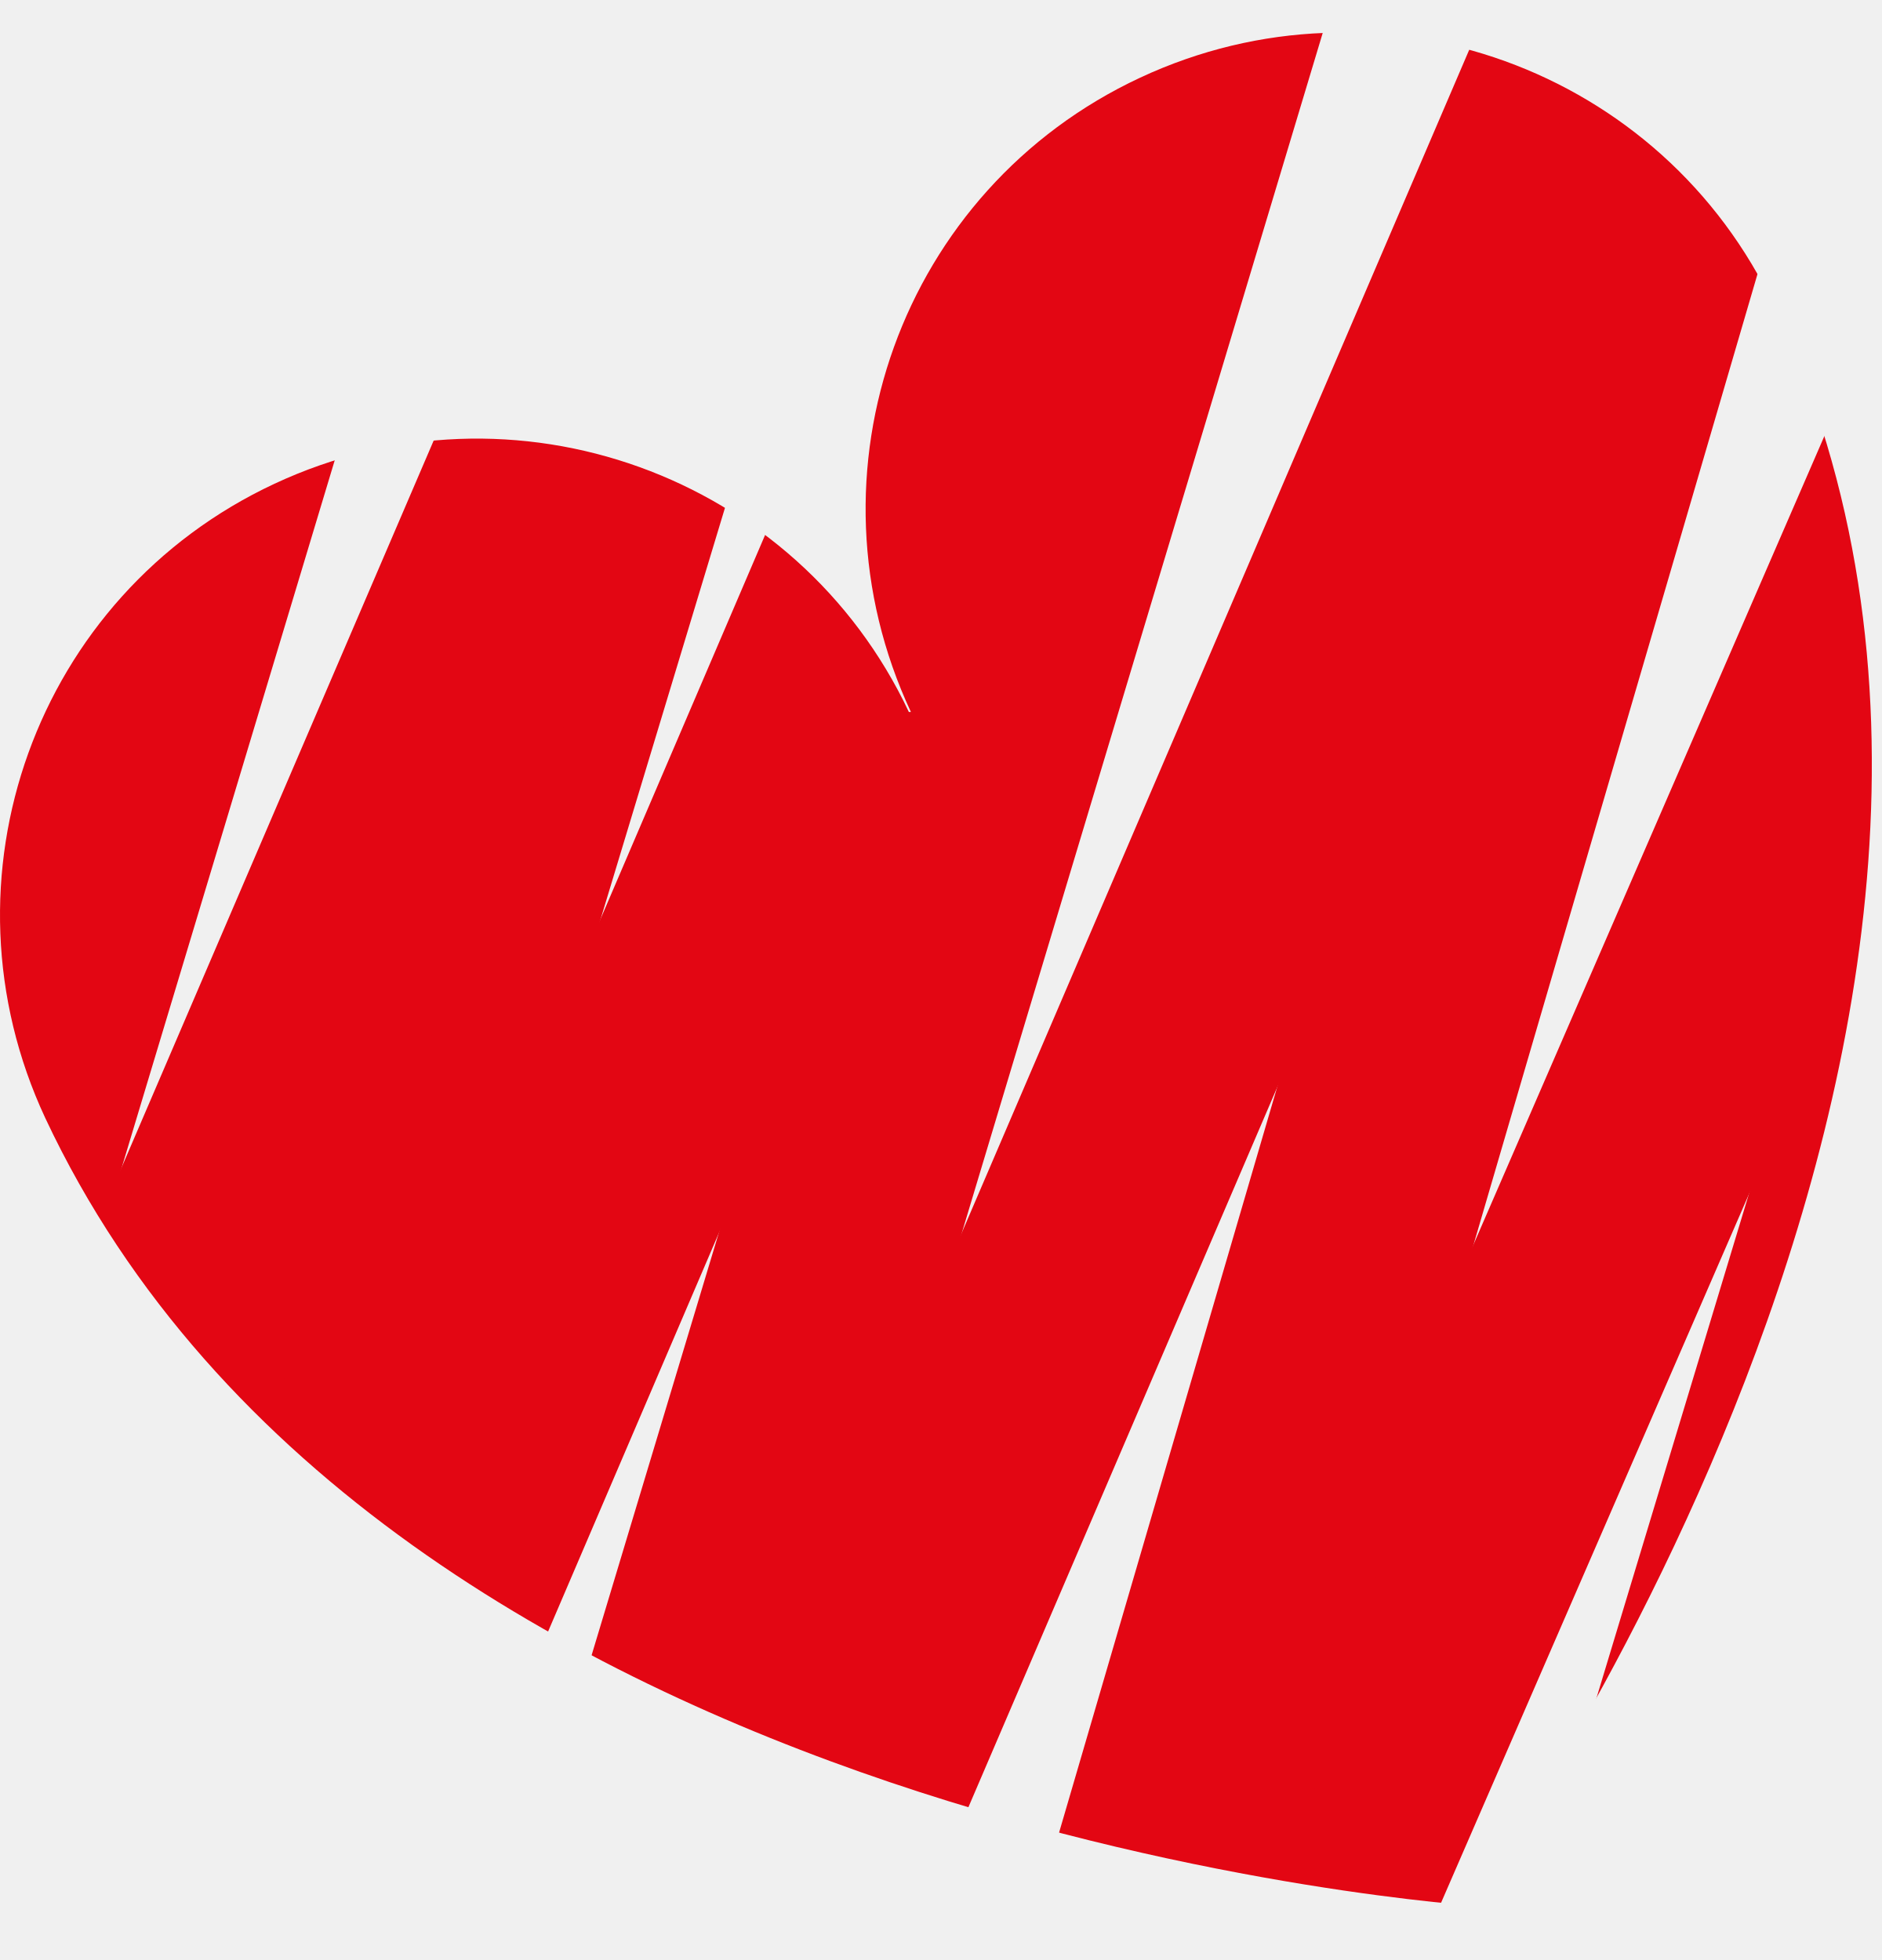
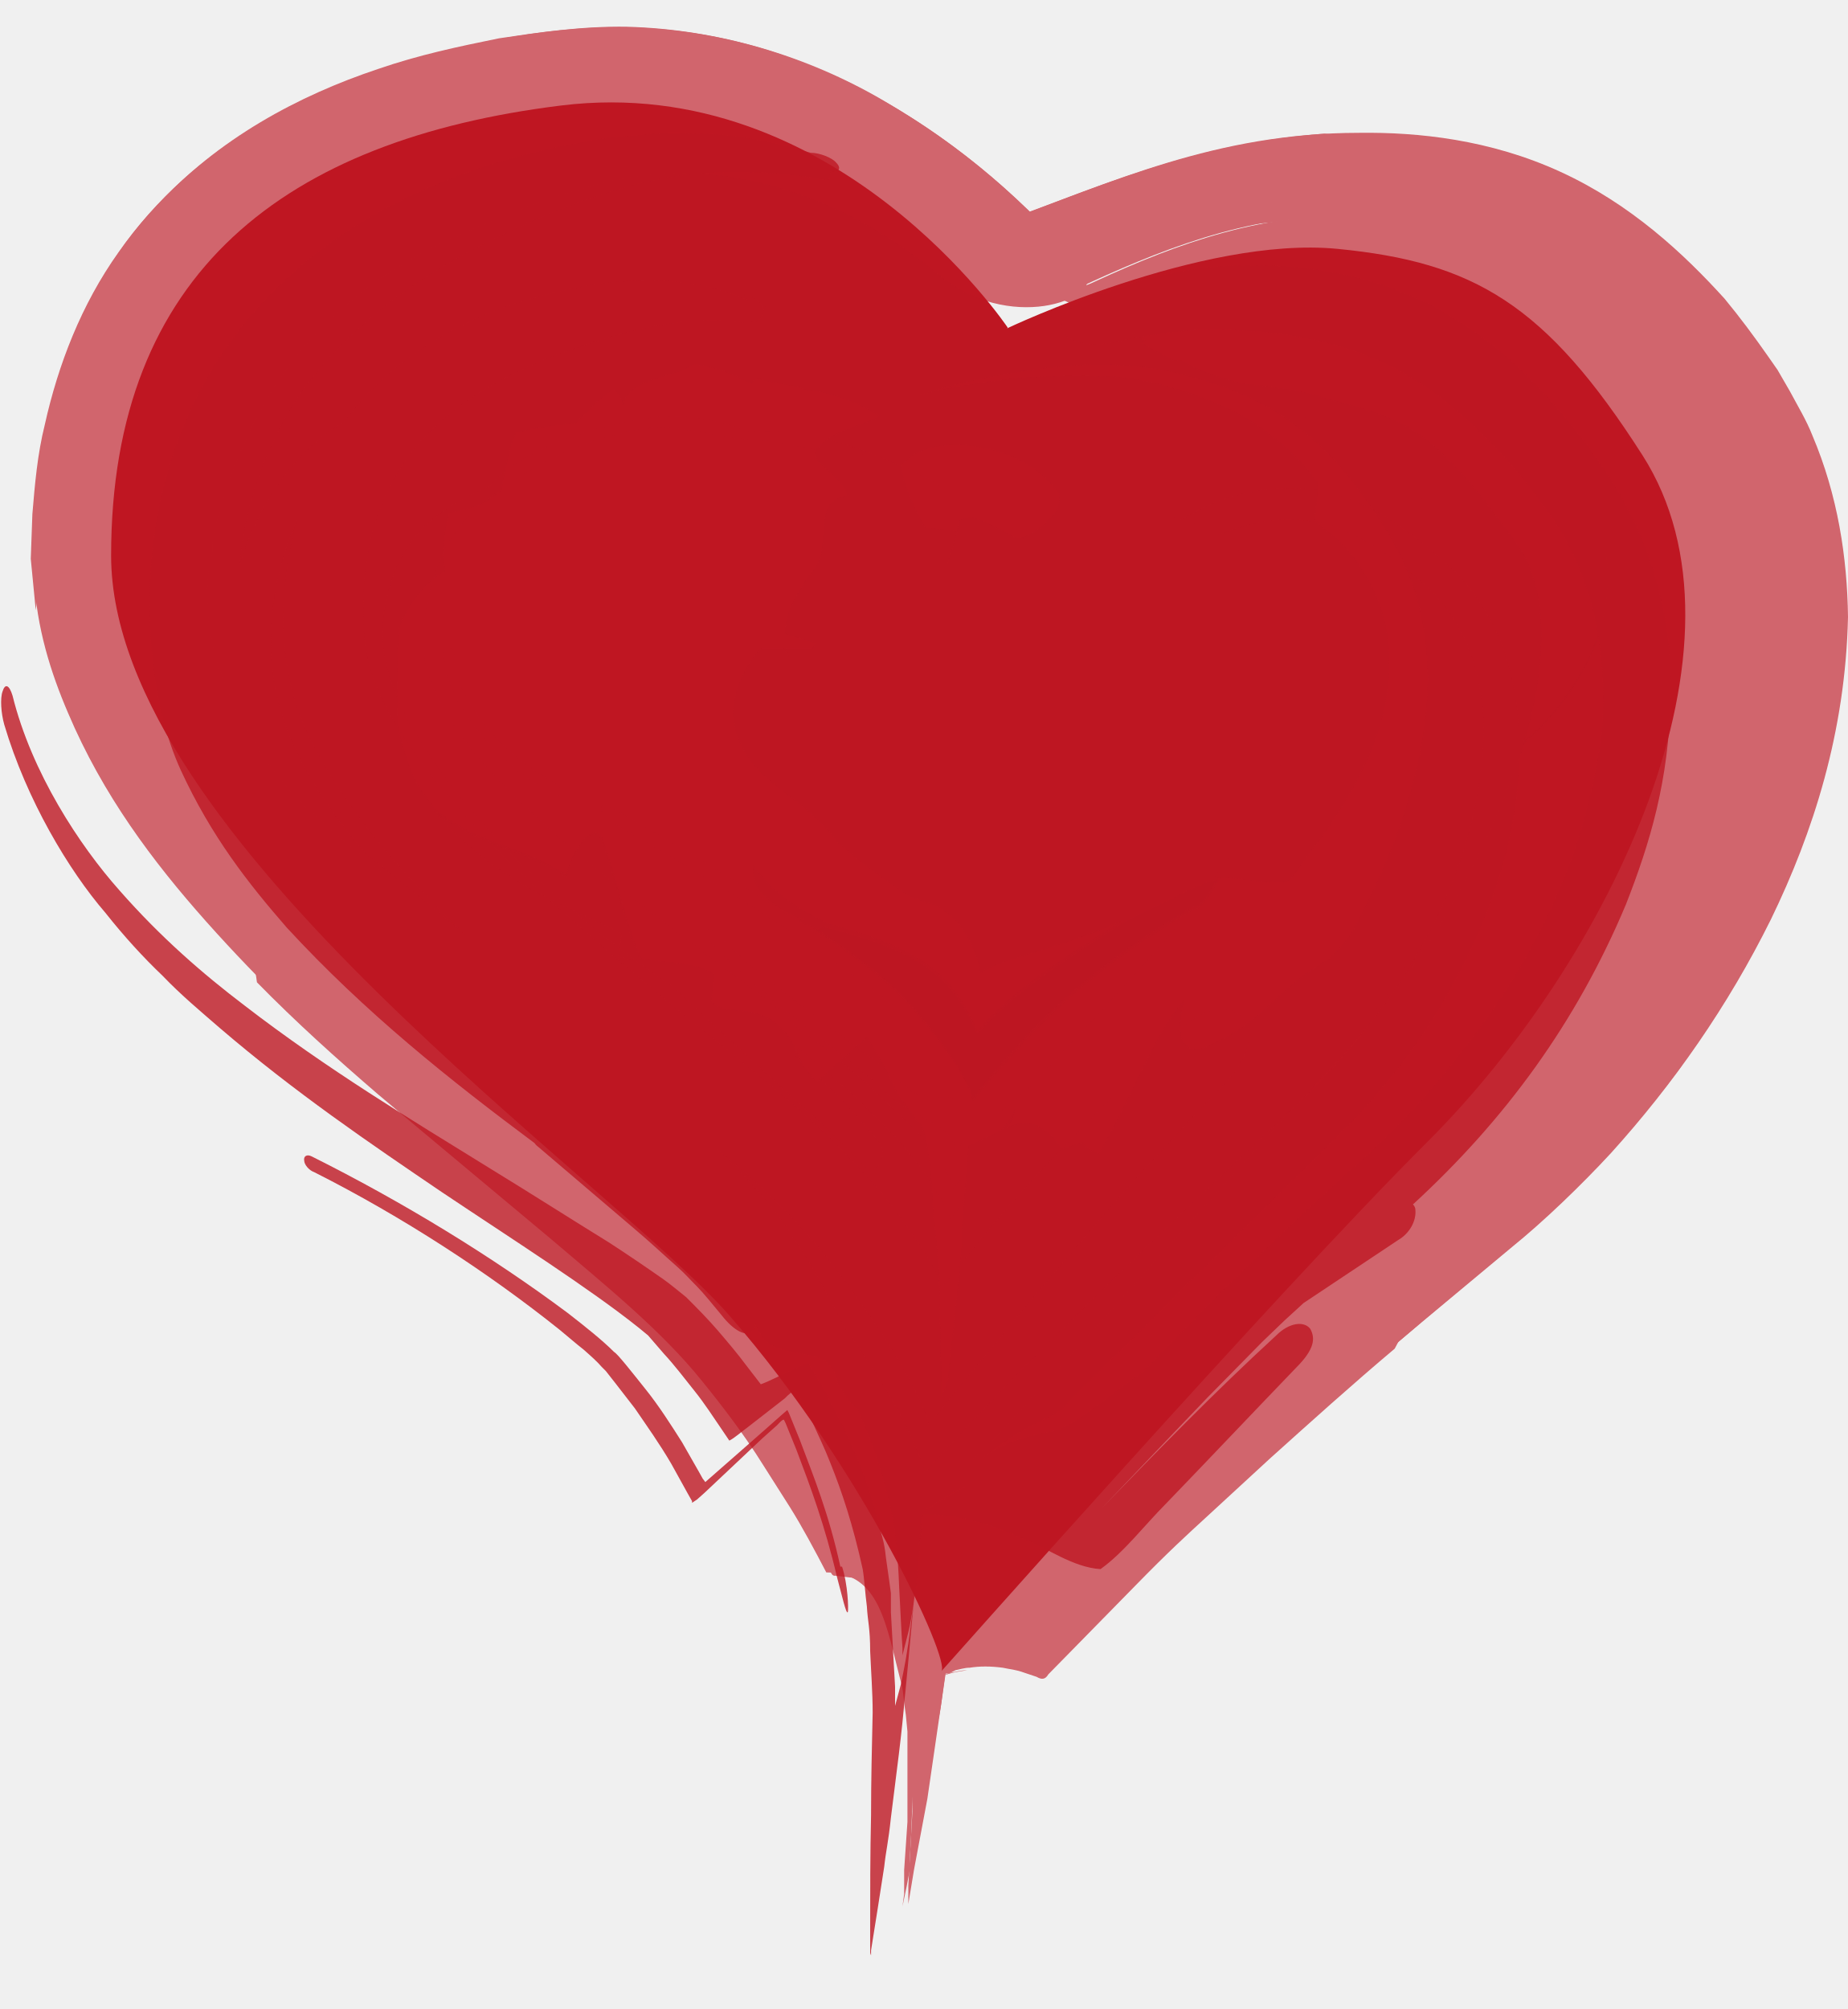
- <svg xmlns="http://www.w3.org/2000/svg" width="24" height="25" viewBox="0 0 24 25" fill="none">
-   <mask id="mask0_11_924" style="mask-type:luminance" maskUnits="userSpaceOnUse" x="0" y="0" width="24" height="25">
-     <path d="M18.647 24.416C18.647 24.416 26.938 13.101 22.629 3.915C21.205 0.878 17.588 -0.433 14.539 0.991C11.49 2.415 10.192 6.032 11.616 9.081H11.59C10.166 6.057 6.55 4.746 3.501 6.17C0.451 7.594 -0.846 11.21 0.577 14.26C4.887 23.446 18.886 24.315 18.886 24.315" fill="white" />
-   </mask>
-   <g mask="url(#mask0_11_924)">
-     <path d="M9.927 28.7L7.23 27.465L19.264 -0.596L21.961 0.638L9.927 28.7Z" fill="#E30613" />
-     <path d="M5.719 27.175L15.094 -3.961L17.954 -3.192L8.592 27.944L5.719 27.175Z" fill="#E30613" />
-     <path d="M5.164 25.071L2.468 23.836L14.577 -4.427L17.273 -3.192L5.164 25.071Z" fill="#E30613" />
-     <path d="M16.442 28.725L13.745 27.503L25.035 1.483L27.744 2.705L16.442 28.725Z" fill="#E30613" />
-     <path d="M1.371 23.71L9.7 -3.797L12.157 -3.154L3.841 24.353L1.371 23.71Z" fill="#E30613" />
-     <path d="M17.929 29.696L26.245 2.188L28.715 2.831L20.386 30.338L17.929 29.696Z" fill="#E30613" />
-     <path d="M0.338 25.235L-2.359 24L9.637 -3.948L12.334 -2.713L0.338 25.235Z" fill="#E30613" />
-     <path d="M-4.173 23.61L5.202 -7.539L8.075 -6.771L-1.3 24.366L-4.173 23.61Z" fill="#E30613" />
-     <path d="M-4.98 24.227L0.955 -7.728L3.224 -7.476L-2.711 24.479L-4.98 24.227Z" fill="#E30613" />
-     <path d="M12.372 27.251L20.373 -0.105L23.233 0.689L15.232 28.045L12.372 27.251Z" fill="#E30613" />
+ <svg xmlns="http://www.w3.org/2000/svg" width="23" height="25" viewBox="0 0 23 25" fill="none">
+   <path d="M12.542 4.077C12.542 4.077 10.407 0.89 6.983 1.313C3.559 1.736 1.383 3.386 1.383 6.913C1.383 10.44 7.654 14.73 9.087 16.381C10.737 18.268 11.831 20.661 11.717 20.795C11.604 20.929 15.915 16.051 17.771 14.204C20.04 11.935 21.938 8.006 20.442 5.665C19.236 3.778 18.338 3.262 16.647 3.097C14.956 2.932 12.532 4.087 12.532 4.087L12.542 4.077Z" fill="#BE1622" />
+   <g opacity="0.8">
+     <g opacity="0.8">
+       <path d="M21.659 5.644C22.165 6.727 22.113 7.903 21.886 8.893C21.649 9.893 21.226 10.78 20.752 11.595C20.277 12.41 19.762 13.152 19.236 13.864C18.978 14.204 18.72 14.545 18.441 14.906C18.215 15.215 17.998 15.545 17.823 15.875C17.647 16.164 17.482 16.473 17.317 16.772L17.709 16.442C18.081 16.133 18.452 15.824 18.823 15.514C19.205 15.205 19.669 14.761 20.05 14.349C20.824 13.493 21.505 12.523 22.041 11.44C22.567 10.357 22.969 9.11 23 7.676C22.99 6.944 22.876 6.17 22.556 5.417C22.484 5.232 22.371 5.046 22.278 4.871L22.123 4.603L22 4.427C21.834 4.19 21.659 3.953 21.463 3.716C20.958 3.159 20.298 2.54 19.421 2.138C18.545 1.736 17.647 1.643 16.915 1.653C15.131 1.653 13.831 2.272 12.429 2.777C12.119 2.901 12.202 3.221 12.253 3.375C12.614 3.437 12.914 3.551 13.202 3.685C14.213 3.21 15.275 2.736 16.513 2.684C17.111 2.684 17.709 2.726 18.328 2.942C18.947 3.149 19.514 3.561 19.937 4.025C20.483 4.685 21.36 5.005 21.659 5.655V5.644Z" fill="#BE1622" />
+       <path d="M13.099 3.664L13.161 3.695L13.46 3.54L13.099 3.664Z" fill="#BE1622" />
+       <path d="M18.73 3.004C19.576 3.334 20.174 4.004 20.618 4.634C20.814 4.788 21.04 4.953 21.216 5.098C21.401 5.263 21.566 5.479 21.649 5.655C22.154 6.737 22.103 7.913 21.876 8.903C21.639 9.904 21.216 10.791 20.741 11.605C20.267 12.42 19.751 13.163 19.225 13.874C18.968 14.215 18.71 14.555 18.431 14.916C18.204 15.225 17.988 15.555 17.812 15.885C17.637 16.174 17.472 16.473 17.317 16.772L17.74 16.411L18.514 15.762C18.761 15.555 19.019 15.349 19.328 15.06C19.916 14.514 20.442 13.916 20.927 13.266L21.02 13.018C21.309 12.142 21.938 11.533 22.278 10.677C22.639 9.429 22.938 8.192 22.753 6.748C22.68 6.036 22.381 5.252 21.969 4.613C21.659 4.139 21.288 3.643 20.772 3.148C20.401 2.798 19.885 2.488 19.318 2.272C18.741 2.045 18.142 1.952 17.585 1.828C17.183 1.766 16.915 1.705 16.482 1.663C14.852 1.787 13.677 2.323 12.357 2.808C12.047 2.932 12.13 3.252 12.181 3.417C12.388 3.437 12.542 3.499 12.707 3.551C13.708 3.2 14.718 2.849 15.842 2.767C16.327 2.684 16.843 2.695 17.328 2.746C17.823 2.808 18.349 2.932 18.823 3.19C18.802 3.138 18.761 3.087 18.71 3.035L18.73 3.004Z" fill="#BE1622" />
+       <path d="M18.586 3.479C18.689 3.551 18.978 3.448 18.844 3.149C18.369 2.891 17.843 2.767 17.348 2.705C16.864 2.654 16.358 2.643 15.863 2.726C16.338 2.695 16.833 2.757 17.276 2.87C17.73 2.984 18.194 3.179 18.586 3.468V3.479Z" fill="#BE1622" />
+       <path d="M17.946 4.427C18.462 4.757 18.978 5.273 19.473 5.902C19.596 6.067 19.71 6.222 19.772 6.335C19.854 6.449 19.906 6.593 19.947 6.737C20.03 7.016 20.03 7.336 19.968 7.624C19.844 8.243 19.452 8.831 18.967 9.244C18.916 9.44 18.833 9.625 18.761 9.821C18.297 11.028 17.565 12.204 16.647 13.194C15.564 14.359 14.553 15.504 13.522 16.649L12.449 17.824L12.243 18.031L12.14 18.123L12.088 18.165C12.088 18.165 12.088 18.113 12.078 18.082C12.016 17.876 11.934 17.68 11.882 17.525C11.861 17.484 11.892 17.525 11.82 17.412L11.665 17.144L11.335 16.618C11.109 16.267 10.871 15.916 10.624 15.576C10.397 15.267 9.995 14.844 9.716 14.596C9.407 14.307 9.118 14.081 8.819 13.843C8.221 13.379 7.633 12.967 7.045 12.544C5.869 11.709 4.683 10.894 3.631 9.873C3.075 9.223 2.734 8.511 2.6 7.862C2.579 7.707 2.569 7.552 2.549 7.387C2.569 7.243 2.59 7.098 2.6 6.964C2.662 6.624 2.755 6.263 2.868 5.923C3.198 5.087 3.539 4.53 4.054 4.025C4.56 3.52 5.282 3.076 6.148 2.715C7.066 2.365 7.87 2.055 8.84 2.169C9.799 2.241 10.799 2.695 11.665 3.406C12.553 4.159 13.708 3.726 13.522 3.396C12.759 2.488 11.965 1.818 10.995 1.251C10.046 0.694 8.932 0.364 7.808 0.333C7.241 0.323 6.695 0.405 6.21 0.477C5.704 0.58 5.209 0.684 4.704 0.859C3.714 1.189 2.714 1.725 1.94 2.571C1.156 3.406 0.692 4.51 0.517 5.572C0.445 6.119 0.383 6.603 0.424 7.191C0.455 7.81 0.63 8.367 0.847 8.872C1.28 9.893 1.899 10.718 2.569 11.471C3.24 12.224 3.951 12.905 4.694 13.544C5.839 14.534 7.025 15.452 8.056 16.391C8.541 16.834 8.963 17.36 9.355 17.927C9.551 18.216 9.716 18.474 9.923 18.814C10.046 19.021 10.17 19.248 10.294 19.474C10.335 19.516 10.335 19.619 10.397 19.608L10.572 19.629L10.748 19.65C10.809 19.65 10.871 19.65 10.882 19.722C10.975 19.939 11.057 20.165 11.14 20.423C11.212 20.702 11.294 20.949 11.335 21.434L11.356 21.599C11.356 21.599 11.356 21.795 11.356 21.888V22.538L11.305 23.466V23.693L11.377 23.259L11.542 22.383L11.769 20.826H11.81L11.892 20.784C11.944 20.774 12.006 20.753 12.068 20.753C12.191 20.733 12.326 20.733 12.48 20.753C12.573 20.774 12.635 20.774 12.748 20.815L12.903 20.867C12.955 20.898 13.006 20.908 13.047 20.836L14.13 19.732C14.553 19.299 14.77 19.103 15.028 18.866L15.801 18.154C16.317 17.69 16.832 17.226 17.358 16.783C17.523 16.473 17.689 16.174 17.864 15.885C18.049 15.545 18.256 15.225 18.483 14.916C18.761 14.555 19.019 14.215 19.277 13.874C19.803 13.163 20.329 12.42 20.793 11.605C21.257 10.791 21.69 9.904 21.927 8.903C22.154 7.913 22.195 6.737 21.7 5.655C21.401 4.995 20.525 4.675 19.978 4.025C19.555 3.561 18.988 3.148 18.369 2.942C17.75 2.726 17.152 2.684 16.554 2.684C15.316 2.736 14.254 3.2 13.243 3.685C13.842 3.963 14.326 4.304 14.811 4.541C15.358 4.293 15.946 4.087 16.451 4.066C17.008 4.046 17.627 4.169 17.988 4.438L17.946 4.427Z" fill="#BE1622" />
+       <path d="M17.946 4.427C17.585 4.149 16.967 4.035 16.41 4.056C15.904 4.077 15.316 4.273 14.77 4.53C15.007 4.644 15.244 4.726 15.492 4.778C15.832 4.809 16.142 4.85 16.369 4.912C16.513 4.953 16.657 4.995 16.802 5.026C16.956 5.067 17.09 5.118 17.204 5.16C17.441 5.252 17.555 5.335 17.72 5.448C17.874 5.562 18.081 5.758 18.297 6.016C18.41 6.139 18.514 6.284 18.627 6.428L18.802 6.665L18.885 6.789C18.998 6.923 19.071 7.129 19.132 7.367C19.236 7.872 19.174 8.553 18.967 9.223C19.452 8.811 19.834 8.233 19.968 7.604C20.03 7.315 20.03 7.006 19.947 6.717C19.906 6.583 19.854 6.438 19.772 6.315C19.71 6.201 19.607 6.047 19.473 5.882C18.978 5.252 18.472 4.737 17.946 4.407V4.427Z" fill="#BE1622" />
+       <path d="M17.946 4.427C17.596 4.159 17.039 4.046 16.472 4.046C15.997 4.046 15.44 4.221 14.914 4.448C15.306 4.417 15.678 4.396 16.018 4.386C16.245 4.386 16.389 4.386 16.626 4.427C16.874 4.458 17.09 4.499 17.286 4.561C17.678 4.664 17.936 4.819 18.225 5.077C18.503 5.335 18.782 5.716 19.029 6.15C19.091 6.253 19.163 6.376 19.205 6.48L19.267 6.696C19.287 6.851 19.318 6.995 19.297 7.171C19.277 6.995 19.225 6.851 19.163 6.717C19.122 6.645 19.112 6.603 19.05 6.5L18.833 6.17C18.545 5.737 18.235 5.386 17.967 5.18C17.699 4.984 17.441 4.871 16.998 4.799C16.482 4.716 16.203 4.716 15.729 4.809C16.049 4.84 16.296 4.891 16.513 4.964C16.843 5.046 17.121 5.129 17.317 5.211C17.513 5.294 17.637 5.376 17.802 5.51C17.967 5.644 18.173 5.85 18.38 6.108C18.576 6.335 18.885 6.768 18.926 6.83C19.019 6.975 19.102 7.171 19.143 7.418C19.236 7.913 19.174 8.584 18.978 9.223C19.452 8.81 19.844 8.233 19.968 7.614C20.03 7.325 20.03 7.016 19.947 6.727C19.906 6.593 19.854 6.449 19.772 6.325C19.71 6.211 19.607 6.057 19.473 5.892C18.978 5.263 18.472 4.747 17.946 4.417V4.427Z" fill="#BE1622" />
+       <path d="M19.999 6.562C19.885 6.119 19.493 5.49 19.132 5.015C18.761 4.531 18.328 4.159 17.802 3.963C17.276 3.767 16.585 3.685 16.018 3.736C15.409 3.798 14.79 3.994 14.192 4.262C14.337 4.345 14.471 4.417 14.615 4.489C14.729 4.489 14.822 4.469 14.925 4.469C15.451 4.242 16.008 4.066 16.482 4.066C17.039 4.066 17.596 4.18 17.957 4.448C18.472 4.778 18.988 5.294 19.483 5.923C19.607 6.088 19.72 6.243 19.782 6.356C19.865 6.469 19.916 6.614 19.957 6.758C20.04 7.037 20.04 7.356 19.978 7.645C19.854 8.264 19.462 8.852 18.988 9.254C18.947 9.44 18.854 9.615 18.792 9.801C18.328 11.038 17.575 12.235 16.626 13.245C15.523 14.431 14.491 15.607 13.44 16.773C13.243 17.061 13.048 17.34 12.841 17.618C12.707 17.794 12.728 17.794 12.687 17.866L12.573 18.041C12.418 18.268 12.192 18.577 12.037 18.701C11.954 18.412 11.81 18.113 11.717 17.845L11.645 17.649L11.377 17.154C11.181 16.814 10.985 16.484 10.779 16.154C11.005 16.442 11.212 16.741 11.418 17.041L11.831 17.67L12.099 18.082C12.037 17.876 11.965 17.69 11.903 17.536C11.882 17.505 11.903 17.536 11.851 17.422L11.697 17.164L11.377 16.649C11.16 16.308 10.923 15.968 10.686 15.628C9.665 14.338 8.633 13.709 7.633 12.967C7.251 13.029 6.777 12.967 6.22 12.554C5.354 11.925 4.653 11.183 3.745 10.553C3.652 10.44 3.858 10.306 3.683 10.079C4.157 10.729 4.756 11.111 5.344 11.337C4.756 10.904 4.199 10.44 3.662 9.924C2.765 8.914 2.425 7.717 2.641 6.872V6.511C2.641 5.913 2.621 5.314 2.734 4.716C2.61 4.922 2.528 5.16 2.445 5.407C2.415 4.984 2.641 4.489 2.868 4.19C2.827 4.376 2.755 4.531 2.734 4.716C3.002 4.211 3.363 3.798 3.858 3.448C3.25 3.881 2.93 4.582 2.879 5.191C3.26 3.984 4.23 3.128 5.653 2.932C5.622 2.953 5.591 2.984 5.56 3.004C6.004 2.788 6.488 2.581 7.014 2.416C7.499 2.272 7.963 2.138 8.489 2.159C9.531 2.159 10.686 2.592 11.635 3.386C12.099 3.767 12.573 3.819 12.955 3.767C13.336 3.716 13.604 3.54 13.481 3.345C12.439 2.138 11.232 1.21 9.737 0.684C8.994 0.426 8.2 0.312 7.417 0.343C6.612 0.385 5.983 0.519 5.261 0.704C3.879 1.065 2.404 1.808 1.476 3.138C1.012 3.788 0.723 4.541 0.558 5.283C0.465 5.655 0.434 6.026 0.403 6.397L0.383 6.954L0.445 7.594C0.486 7.191 0.548 6.83 0.661 6.521C0.754 6.201 0.888 5.882 1.012 5.583C1.115 5.314 1.218 5.067 1.404 4.861C1.249 5.087 1.146 5.335 1.012 5.583C0.898 5.943 0.826 6.346 0.795 6.758C0.764 6.954 0.795 7.191 0.795 7.418C0.795 7.655 0.806 7.882 0.847 8.099C0.795 8.285 0.96 8.811 1.27 8.883C1.569 10.038 2.549 10.966 3.116 11.894C3.157 11.946 3.178 12.07 3.198 12.224C3.683 12.719 4.188 13.173 4.704 13.617C5.426 14.225 6.148 14.823 6.849 15.411C7.551 16.009 8.231 16.556 8.737 17.185C9.005 17.515 9.263 17.855 9.489 18.216L9.83 18.753C9.985 19 10.139 19.289 10.284 19.567C10.954 19.567 11.026 20.217 11.222 20.97C11.243 21.042 11.253 21.218 11.274 21.341L11.294 21.548V21.651V21.847V22.672L11.253 23.27V23.569L11.232 23.724L11.284 23.476L11.49 22.383L11.573 21.816L11.707 20.857H11.717L11.82 20.826C11.893 20.805 11.965 20.795 12.037 20.784C11.965 20.784 11.893 20.805 11.831 20.815L11.738 20.846H11.717V20.857L11.604 21.671L11.573 21.909C11.531 22.228 11.47 22.527 11.418 22.826C11.253 23.837 11.346 22.909 11.346 22.672C11.367 22.27 11.367 22.105 11.367 21.847C11.367 21.609 11.367 21.362 11.367 21.279L11.325 20.908C11.263 20.506 11.181 20.217 11.109 19.959C11.026 19.712 10.975 19.444 10.799 19.351C10.696 19.268 10.645 19.093 10.572 18.918C10.5 18.742 10.407 18.557 10.315 18.392C10.129 18.072 9.881 17.721 9.603 17.381C9.036 16.669 8.293 16.092 7.551 15.525C7.159 15.267 7.117 14.896 6.787 14.586C7.612 14.864 8.355 15.411 9.025 16.112C9.675 16.834 10.16 17.701 10.686 18.443C11.005 18.938 11.305 19.506 11.583 20.207C11.645 20.382 11.717 20.558 11.748 20.764C11.748 20.784 11.748 20.805 11.748 20.826C11.769 20.795 11.779 20.784 11.789 20.774L11.882 20.671L12.068 20.475C12.315 20.207 12.563 20.001 12.841 19.763C13.976 18.629 14.997 17.546 15.719 16.412C16.307 15.463 17.224 14.896 18.039 14.473C17.916 14.803 17.493 15.226 17.276 15.432C16.307 16.391 15.348 17.36 14.409 18.361L12.872 20.032C12.584 20.227 12.326 20.341 12.099 20.537L11.923 20.671L11.841 20.743L11.8 20.774L11.779 20.795H11.769V20.805C11.748 20.939 11.81 20.506 11.727 21.104C11.707 21.29 11.666 21.475 11.614 21.661C11.583 21.826 11.593 21.692 11.583 21.63V21.424C11.573 21.156 11.542 20.991 11.521 20.795L11.542 21.135C11.542 21.248 11.552 21.372 11.552 21.558V21.816C11.552 21.816 11.552 21.929 11.552 21.919L11.593 21.764L11.666 21.434L11.686 21.259L11.748 20.815H11.758C11.872 20.712 11.985 20.64 12.109 20.568C12.233 20.496 12.357 20.434 12.501 20.392C12.573 20.372 12.645 20.351 12.738 20.341C12.779 20.341 12.821 20.341 12.862 20.32L12.975 20.207C13.553 19.609 14.12 19.031 14.687 18.443C15.678 17.443 16.668 16.453 17.792 15.586C16.668 16.803 15.286 17.752 14.492 19.155C14.626 19.103 14.76 19.041 14.883 18.969C15.688 18.216 16.503 17.484 17.338 16.773C17.503 16.473 17.668 16.174 17.833 15.886C18.019 15.545 18.225 15.226 18.452 14.916C18.73 14.555 18.988 14.215 19.246 13.874C19.772 13.163 20.298 12.42 20.762 11.605C21.226 10.791 21.659 9.904 21.896 8.903C22.123 7.913 22.165 6.738 21.669 5.655C21.587 5.49 21.422 5.263 21.236 5.098C21.051 4.964 20.834 4.788 20.638 4.634C20.814 4.892 20.968 5.118 21.123 5.418C21.288 5.727 21.401 6.047 21.484 6.377C21.628 7.037 21.618 7.686 21.556 8.305C21.68 7.81 21.804 7.315 21.896 6.789C22.134 8.14 21.525 9.058 21.216 10.141C21.35 9.533 21.484 8.924 21.556 8.305C21.35 9.037 21.082 9.759 20.731 10.419C20.875 9.698 21.174 9.079 21.35 8.377C21.525 7.686 21.566 6.861 21.092 6.181C21.216 6.49 21.257 6.82 21.278 7.13C21.247 6.81 21.195 6.48 21.082 6.16V6.181C20.917 5.696 20.597 5.304 20.298 4.984C19.988 4.644 19.638 4.345 19.287 4.128C19.865 4.675 20.246 5.356 20.514 6.026C20.762 6.707 20.752 7.408 20.69 8.14C20.669 8.377 20.648 8.625 20.607 8.872C20.638 8.615 20.659 8.377 20.69 8.14C20.731 7.305 20.618 6.469 20.184 5.789C19.731 5.057 19.246 4.324 18.555 3.85C17.874 3.375 16.977 3.169 16.1 3.118C15.213 3.107 14.326 3.293 13.481 3.561L13.171 3.705C13.305 3.767 13.44 3.829 13.563 3.901C14.244 3.675 14.956 3.499 15.646 3.437C15.997 3.417 16.337 3.417 16.668 3.468C17.018 3.52 17.359 3.602 17.668 3.716C18.287 3.943 18.761 4.355 19.143 4.881C19.504 5.397 19.916 6.088 20.009 6.562H19.999Z" fill="#BE1622" />
+     </g>
+   </g>
+   <path d="M12.119 5.789C12.119 5.789 10.459 3.314 7.798 3.633C5.137 3.953 3.446 5.252 3.446 7.985C3.446 10.719 8.324 14.06 9.438 15.349C10.717 16.814 11.573 18.68 11.49 18.784C11.408 18.887 14.76 15.091 16.193 13.658C17.957 11.894 19.432 8.831 18.276 7.016C17.338 5.552 16.637 5.149 15.317 5.015C13.996 4.881 12.119 5.789 12.119 5.789Z" fill="#BE1622" />
+   <g opacity="0.8">
+     <path d="M13.708 3.664C14.203 3.468 14.822 3.303 15.492 3.303C16.327 3.283 17.297 3.458 18.081 3.953C18.483 4.19 18.844 4.5 19.163 4.84C19.504 5.211 19.679 5.417 19.978 5.861C20.535 6.676 20.824 7.666 20.793 8.666C20.772 9.718 20.535 10.492 20.236 11.255C19.617 12.73 18.73 13.936 17.585 14.988C17.606 15.009 17.616 15.03 17.616 15.06C17.627 15.194 17.544 15.349 17.4 15.432L16.224 16.215L15.987 16.432L15.708 16.7L15.028 17.391C14.584 17.855 14.141 18.319 13.708 18.773C14.409 18.051 15.11 17.329 15.884 16.618C16.038 16.463 16.224 16.432 16.307 16.535C16.369 16.649 16.369 16.783 16.131 17.02C15.595 17.577 15.059 18.144 14.512 18.711C14.244 18.98 13.986 19.32 13.697 19.526C13.357 19.506 13.017 19.258 12.759 19.155C12.243 18.928 11.893 18.856 11.604 18.845H11.501H11.47C11.511 18.433 11.15 22.393 11.294 20.733L11.263 21.083C11.232 21.527 11.15 22.115 11.088 22.62C11.057 22.919 11.026 23.033 11.005 23.229L10.923 23.755L10.841 24.27V24.332C10.841 24.332 10.83 24.311 10.83 24.291V24.198V24.012C10.83 23.548 10.83 23.074 10.841 22.589C10.841 22.166 10.851 21.744 10.861 21.31C10.861 21.063 10.841 20.805 10.83 20.547C10.83 20.258 10.799 20.176 10.789 19.99C10.768 19.835 10.758 19.65 10.737 19.526C10.614 18.969 10.48 18.567 10.335 18.206C10.263 18.02 10.181 17.855 10.108 17.69L9.995 17.453C9.933 17.412 9.974 17.185 9.768 17.401L9.304 17.762C9.232 17.814 9.139 17.897 9.077 17.927L8.994 17.804C8.881 17.639 8.768 17.463 8.644 17.309C8.52 17.154 8.396 16.989 8.262 16.845L8.066 16.618L7.953 16.525C7.334 16.03 6.375 15.421 5.498 14.834C4.601 14.225 3.673 13.596 2.734 12.791C2.497 12.585 2.26 12.389 2.023 12.142C1.785 11.915 1.548 11.657 1.311 11.358C0.857 10.832 0.331 9.955 0.053 9.017C0.012 8.872 0.001 8.687 0.032 8.604C0.063 8.501 0.115 8.522 0.156 8.656C0.393 9.615 0.991 10.523 1.486 11.079C2.002 11.667 2.528 12.121 3.044 12.513C4.075 13.307 5.106 13.926 6.107 14.545C6.612 14.854 7.097 15.164 7.582 15.463C7.819 15.617 8.046 15.772 8.252 15.916C8.355 15.989 8.438 16.061 8.541 16.143C8.675 16.277 8.809 16.412 8.933 16.556C9.056 16.7 9.18 16.845 9.294 16.999L9.469 17.226C9.582 17.185 9.716 17.113 9.83 17.061L10.015 16.979C10.088 16.927 10.077 17.03 10.108 17.041L10.242 17.267C10.325 17.422 10.407 17.577 10.49 17.752C10.655 18.082 10.799 18.443 10.933 18.938C10.964 19.093 11.005 19.165 11.026 19.382L11.067 19.671L11.088 19.825V20.062L11.14 20.991V21.228C11.14 21.228 11.191 21.042 11.212 20.96C11.253 20.764 11.294 20.568 11.336 20.217C11.356 20.073 11.377 19.918 11.387 19.794V19.701L11.48 18.825L11.501 18.814L11.573 18.763L11.717 18.67L12.016 18.495C11.872 18.557 11.727 18.649 11.593 18.742L11.49 18.814L11.408 19.671C11.408 19.732 11.387 19.825 11.377 19.908C11.356 20.062 11.325 20.238 11.305 20.31L11.232 20.599C11.232 20.599 11.232 20.63 11.232 20.588V20.506L11.222 20.351L11.191 19.753C11.16 18.938 11.067 18.691 10.975 18.34C10.882 18.031 10.779 17.773 10.675 17.536C10.614 17.494 10.521 17.381 10.428 17.216C10.325 16.607 9.603 17.072 9.397 16.463C9.397 16.504 9.386 16.535 9.366 16.556C9.294 16.649 9.129 16.556 8.984 16.37C8.881 16.246 8.757 16.092 8.675 16.009C8.592 15.927 8.53 15.854 8.438 15.772C8.262 15.617 8.087 15.452 7.891 15.287L6.705 14.277C6.705 14.277 6.664 14.246 6.653 14.225C5.601 13.441 4.549 12.606 3.57 11.544C3.085 10.987 2.631 10.409 2.25 9.584C1.878 8.769 1.816 7.717 1.889 6.934C1.961 6.098 2.239 5.16 2.796 4.355C3.343 3.551 4.137 2.922 4.921 2.53C5.715 2.127 6.509 1.901 7.272 1.767L7.561 1.715L7.922 1.684C8.159 1.653 8.407 1.653 8.654 1.663C9.139 1.663 9.634 1.767 10.088 1.901C10.201 1.901 10.356 1.962 10.407 2.024C10.48 2.097 10.438 2.148 10.335 2.138C10.325 2.179 10.335 2.241 10.294 2.241C9.624 2.117 8.933 2.107 8.293 2.21C7.612 2.344 7.159 2.53 6.633 2.746C5.632 3.19 4.58 3.788 3.827 4.778C3.322 5.459 3.044 6.273 2.982 7.047C3.198 6.263 3.704 5.582 4.281 5.252C4.828 4.51 5.684 3.984 6.581 3.726C7.458 3.468 8.468 3.355 9.304 3.736L9.252 3.654C9.407 3.695 9.531 3.809 9.5 3.901C9.479 3.994 9.345 4.035 9.19 4.005C8.407 3.922 7.674 4.149 6.921 4.417C6.2 4.696 5.56 5.087 5.158 5.582C4.756 6.088 4.56 6.665 4.529 7.346C4.488 8.078 4.601 8.501 4.972 9.089C5.715 10.254 6.983 11.368 8.262 12.42C8.922 12.977 9.572 13.451 10.325 14.153L10.686 14.524L10.923 14.792C11.078 14.968 11.212 15.153 11.336 15.329C11.439 15.473 11.521 15.607 11.604 15.751C11.645 15.824 11.676 15.896 11.707 15.968C11.707 15.989 11.717 16.009 11.707 16.03C11.707 16.03 11.738 15.999 11.748 15.978L11.841 15.865C12.078 15.576 12.305 15.298 12.532 15.04C12.759 14.782 12.986 14.524 13.233 14.277L13.893 13.596L14.636 12.853C14.78 12.709 14.966 12.595 15.11 12.565C15.244 12.544 15.368 12.565 15.451 12.647C15.636 12.812 15.543 13.173 15.244 13.482C14.78 13.957 14.296 14.493 13.893 14.937L12.862 16.143L11.8 17.433L11.666 17.598L11.593 17.68C11.593 17.68 11.542 17.752 11.552 17.69C11.521 17.567 11.459 17.453 11.408 17.34C11.294 17.113 11.16 16.886 11.016 16.659C10.48 15.854 9.964 15.133 8.933 14.307C9.252 14.607 9.634 15.019 9.84 15.349C10.077 15.7 10.294 16.081 10.5 16.504C10.871 17.01 11.212 17.536 11.449 18.134C11.48 18.185 11.501 18.33 11.511 18.33L11.676 18.144L12.006 17.783C12.223 17.556 12.449 17.319 12.676 17.082C13.223 16.535 13.78 15.989 14.368 15.421C14.976 14.844 15.585 14.266 16.183 13.699C17.379 12.554 18.369 10.997 18.462 9.244C18.503 8.398 18.204 7.645 17.658 7.212C17.224 6.83 16.781 6.562 16.348 6.49C15.904 6.408 15.512 6.521 15.141 6.665C14.698 6.913 14.007 7.377 13.347 7.882C13.274 7.955 13.14 7.975 13.12 7.893C13.079 7.872 13.058 7.831 13.068 7.79C13.048 7.759 13.068 7.717 13.099 7.676C13.749 7.068 14.553 6.48 15.193 6.222C15.616 6.088 16.09 6.005 16.585 6.139C17.07 6.263 17.534 6.593 17.988 7.006C18.555 7.48 18.875 8.264 18.905 9.13C18.947 10.079 18.689 11.007 18.297 11.832C17.905 12.668 17.369 13.41 16.719 14.07C16.111 14.668 15.502 15.267 14.873 15.886C14.522 16.236 14.172 16.587 13.811 16.937L13.295 17.453C13.13 17.639 12.934 17.68 12.759 17.783C12.573 17.886 12.398 18.01 12.233 18.134C12.511 17.938 12.81 17.866 13.182 17.793C13.522 17.628 13.862 17.319 14.234 17.061L15.213 16.061L16.018 15.287L16.812 14.555C17.08 14.328 17.41 13.998 17.678 13.709C18.761 12.472 19.689 11.059 19.937 9.099C20.019 8.099 19.813 7.068 19.205 6.284C18.947 5.933 18.761 5.717 18.472 5.428C18.194 5.149 17.895 4.891 17.555 4.696C16.894 4.283 16.1 4.139 15.368 4.108C14.894 4.077 14.419 4.149 13.996 4.231C13.677 4.324 13.357 4.293 13.243 4.149C13.14 4.005 13.305 3.767 13.646 3.664H13.708ZM4.601 10.657C5.034 11.007 5.426 11.327 5.797 11.636C5.086 10.945 4.405 10.213 3.941 9.347C3.446 8.491 3.436 7.439 3.693 6.469C3.405 7.14 3.271 7.944 3.456 8.707C3.652 9.471 4.106 10.11 4.591 10.667L4.601 10.657Z" fill="#BE1622" />
+     <path d="M5.529 8.13C5.529 8.254 5.529 8.367 5.601 8.501C5.643 8.656 5.766 8.831 5.869 8.996C6.127 9.336 6.468 9.656 6.89 9.883C6.932 9.904 6.973 9.904 6.983 9.862C6.994 9.821 6.973 9.78 6.921 9.749C6.519 9.532 6.189 9.233 5.952 8.914C5.859 8.759 5.735 8.584 5.704 8.449C5.653 8.315 5.653 8.223 5.653 8.109C5.653 8.088 5.632 8.068 5.591 8.068C5.56 8.068 5.529 8.088 5.519 8.119L5.529 8.13Z" fill="#BE1622" />
+     <path d="M7.53 10.182C8.221 10.584 8.922 10.997 9.665 11.482C10.036 11.729 10.407 11.977 10.82 12.286C11.016 12.43 11.253 12.626 11.47 12.812L11.841 13.163H11.872C12.016 13.132 11.944 13.328 12.078 13.317C12.13 13.328 12.192 13.328 12.284 13.307H12.315C12.315 13.307 12.315 13.307 12.346 13.286L12.449 13.183L12.872 12.791L13.728 11.987L14.161 11.585C14.254 11.492 14.347 11.42 14.44 11.317C14.615 11.131 14.801 10.925 14.945 10.708C15.255 10.275 15.512 9.78 15.626 9.336C15.657 9.192 15.688 9.058 15.688 8.934C15.698 8.8 15.688 8.718 15.657 8.697C15.605 8.625 15.512 8.584 15.368 8.604C15.358 8.604 15.306 8.625 15.265 8.645C15.213 8.666 15.193 8.676 15.203 8.666C15.306 8.635 15.378 8.656 15.43 8.687C15.482 8.738 15.451 9.048 15.378 9.295C15.224 9.842 14.842 10.461 14.388 10.966C14.275 11.09 14.161 11.213 14.038 11.306L13.501 11.801L12.367 12.874L12.233 13.008C12.233 13.008 12.13 13.111 12.14 13.091H12.119C12.119 13.091 12.088 13.08 12.078 13.07C12.057 13.059 12.047 13.039 12.037 13.029C12.006 12.967 12.068 12.987 11.975 13.049C11.954 13.049 11.985 13.08 11.923 13.029L11.542 12.668C11.315 12.472 11.078 12.276 10.882 12.142C10.469 11.832 10.098 11.574 9.716 11.327C8.974 10.842 8.262 10.419 7.571 10.027C7.53 10.007 7.489 10.027 7.478 10.048C7.478 10.089 7.509 10.141 7.54 10.162L7.53 10.182Z" fill="#BE1622" />
+     <path d="M14.656 11.214C14.543 11.368 14.43 11.523 14.306 11.657L13.749 12.276C13.378 12.688 13.006 13.101 12.625 13.514C12.418 13.74 12.233 13.874 12.078 13.844C12.037 13.833 12.006 13.823 11.975 13.823C11.965 13.823 11.944 13.823 11.934 13.823L11.913 13.751C11.882 13.668 11.841 13.648 11.748 13.658C11.686 13.658 11.604 13.658 11.511 13.637L11.367 13.596C11.243 13.503 10.975 13.245 10.81 13.142C10.067 12.585 9.469 12.162 8.902 11.605C8.871 11.564 8.809 11.554 8.778 11.564C8.757 11.585 8.757 11.636 8.798 11.678C9.397 12.317 10.046 12.771 10.871 13.452L11.191 13.74L11.284 13.792L11.449 13.885C11.552 13.936 11.635 13.988 11.707 14.04C11.769 14.091 11.82 14.143 11.861 14.204C11.882 14.225 11.893 14.308 11.913 14.297L12.006 14.194C12.13 14.07 12.253 13.988 12.408 13.864L12.645 13.678L12.707 13.627L12.914 13.421L13.336 12.977C13.625 12.668 13.904 12.369 14.192 12.049L14.409 11.812L14.543 11.647C14.636 11.544 14.708 11.41 14.79 11.286C14.821 11.245 14.811 11.193 14.79 11.172C14.76 11.152 14.708 11.172 14.687 11.203L14.656 11.214Z" fill="#BE1622" />
+     <path d="M10.459 19.495C10.315 18.835 10.129 18.381 9.954 17.917L9.82 17.587L9.799 17.546L9.716 17.618L9.541 17.773L9.201 18.072L8.86 18.371L8.778 18.443C8.778 18.443 8.757 18.412 8.747 18.402L8.695 18.309L8.489 17.948C8.345 17.721 8.2 17.494 8.035 17.288C7.87 17.082 7.685 16.845 7.643 16.824C7.499 16.68 7.293 16.515 7.066 16.339C6.127 15.638 5.014 14.957 3.879 14.39C3.817 14.359 3.776 14.39 3.786 14.442C3.786 14.493 3.848 14.565 3.91 14.586C5.014 15.143 6.086 15.844 6.963 16.546C7.076 16.638 7.169 16.721 7.262 16.793C7.355 16.875 7.437 16.948 7.489 17.01L7.54 17.061L7.654 17.206L7.901 17.525C8.056 17.752 8.211 17.969 8.355 18.216L8.561 18.588L8.613 18.68V18.701L8.675 18.66L8.768 18.577L9.129 18.237L9.49 17.897L9.675 17.732C9.675 17.732 9.747 17.649 9.758 17.67L9.778 17.711L9.912 18.041C10.088 18.505 10.263 18.969 10.418 19.629C10.48 19.856 10.531 20.093 10.552 20.062C10.562 20.021 10.552 19.712 10.48 19.495H10.459Z" fill="#BE1622" />
+     <path d="M4.756 7.924C4.787 8.295 4.89 8.604 5.096 8.996C5.323 9.388 5.601 9.79 5.952 10.182C6.633 10.966 7.478 11.667 8.396 12.296C8.778 12.668 9.18 13.029 9.593 13.41L10.253 14.008C10.418 14.173 10.583 14.338 10.748 14.503C10.799 14.576 10.892 14.565 10.944 14.483C10.995 14.4 11.005 14.297 10.964 14.246L10.851 14.101L10.521 13.73C10.294 13.503 10.067 13.287 9.861 13.101C9.892 13.101 9.912 13.07 9.933 13.049C10.129 13.204 10.335 13.379 10.552 13.565C10.655 13.647 10.768 13.781 10.882 13.885L11.047 14.05C11.181 14.184 11.305 14.328 11.408 14.462C11.521 14.607 11.614 14.751 11.697 14.895C11.738 14.967 11.779 15.04 11.81 15.122C11.81 15.143 11.82 15.164 11.82 15.174L11.861 15.122L11.954 15.009C11.954 15.009 12.006 14.885 12.006 14.792C12.006 14.699 11.985 14.648 11.965 14.668L11.892 14.751C11.892 14.751 11.861 14.792 11.861 14.782C11.861 14.761 11.861 14.741 11.851 14.73C11.831 14.658 11.789 14.596 11.758 14.534C11.686 14.411 11.604 14.297 11.501 14.184C11.408 14.07 11.294 13.957 11.16 13.843L10.871 13.565C10.748 13.441 10.645 13.369 10.531 13.266C10.304 13.07 10.108 12.925 9.892 12.761C9.85 12.699 9.789 12.626 9.716 12.575C8.386 11.554 7.117 10.677 6.138 9.636C5.808 9.275 5.508 8.872 5.395 8.553C5.271 8.254 5.24 8.027 5.292 7.676C5.416 6.851 5.694 6.49 6.169 6.139C6.55 5.851 7.179 5.479 7.953 5.345C8.458 5.263 8.829 5.438 9.335 5.469C10.026 5.51 10.861 5.778 11.604 6.139C11.645 6.16 11.686 6.15 11.686 6.098C11.707 6.077 11.665 6.016 11.624 5.995C10.861 5.603 10.005 5.294 9.324 5.376C9.056 5.263 8.798 5.211 8.541 5.18C8.262 5.18 8.076 5.18 7.685 5.273C7.004 5.428 6.395 5.696 6.086 6.057C5.746 6.201 5.447 6.356 5.189 6.655C4.931 6.933 4.745 7.47 4.766 7.924H4.756Z" fill="#BE1622" />
+   </g>
+   <path d="M12.429 6.841C12.429 6.841 11.49 5.428 9.974 5.613C8.458 5.799 7.499 6.531 7.499 8.089C7.499 9.667 10.273 11.544 10.913 12.276C11.645 13.111 12.13 14.174 12.078 14.225C12.027 14.277 13.934 12.132 14.76 11.306C15.76 10.306 16.606 8.563 15.946 7.532C15.409 6.696 15.017 6.47 14.265 6.397C13.512 6.325 12.449 6.83 12.449 6.83L12.429 6.841Z" fill="#BE1622" />
+   <g opacity="0.8">
+     <path opacity="0.8" d="M11.789 7.016C11.841 6.892 11.913 6.624 11.944 6.48C12.109 6.366 12.357 6.552 12.645 6.696C12.8 6.696 12.975 6.562 13.089 6.439C13.213 6.315 13.213 6.119 13.14 6.088C12.728 5.521 11.614 5.356 11.263 5.748C11.129 5.768 11.356 6.315 11.521 6.573C11.645 6.573 11.779 6.593 11.913 6.614" fill="#BE1622" />
+     <path d="M7.695 11.905C7.788 11.925 7.881 11.946 7.973 11.956C7.778 11.533 7.695 11.038 7.478 10.44C7.365 10.234 7.107 10.605 7.045 10.915C6.437 10.523 5.921 10.533 5.395 10.079C6.189 11.007 7.056 11.265 7.736 11.616L7.695 11.915V11.905Z" fill="#BE1622" />
+     <path opacity="0.7" d="M14.894 11.028C14.595 11.172 14.285 11.327 13.976 11.482C13.563 11.75 13.223 11.966 12.924 12.183C12.78 12.296 12.635 12.4 12.501 12.523L12.305 12.709L12.212 12.812C12.212 12.812 12.15 12.905 12.15 12.833C11.841 12.142 11.459 11.843 10.263 11.533C10.222 11.554 10.17 11.564 10.119 11.554C10.655 11.905 11.129 12.266 11.459 12.668C11.635 12.864 11.779 13.07 11.913 13.276C11.975 13.379 12.037 13.493 12.088 13.606C12.088 13.637 12.109 13.668 12.109 13.699C12.109 13.699 12.15 13.648 12.171 13.627L12.305 13.462C13.027 12.606 13.666 12.018 14.852 11.317C14.935 11.337 15.048 11.152 15.162 10.956C15.059 10.956 14.976 10.987 14.904 11.038L14.894 11.028Z" fill="#BE1622" />
+     <path opacity="0.8" d="M16.399 6.005C16.399 6.181 16.358 6.49 16.358 6.49C16.534 6.614 16.678 6.738 16.791 6.872C16.905 6.995 17.09 7.294 17.163 7.511C17.338 7.996 17.307 8.47 17.214 8.872C17.008 9.687 16.554 10.275 16.069 10.925C15.946 11.059 15.482 10.904 15.152 10.925C15.048 11.131 14.925 11.306 14.842 11.286C13.656 11.987 13.017 12.575 12.295 13.431L12.161 13.596C12.161 13.596 12.109 13.668 12.099 13.668C12.099 13.637 12.088 13.606 12.078 13.575C12.027 13.462 11.975 13.359 11.903 13.245C11.769 13.039 11.624 12.833 11.449 12.637C11.119 12.224 10.645 11.874 10.108 11.523C9.985 11.513 9.892 11.43 9.995 11.441C9.995 11.441 9.304 11.193 9.376 10.77C9.613 11.1 9.871 11.286 10.284 11.482H10.263C11.459 11.801 11.841 12.111 12.15 12.802C12.15 12.884 12.181 12.822 12.212 12.781L12.305 12.678L12.501 12.492C12.635 12.379 12.769 12.265 12.924 12.152C13.223 11.935 13.563 11.719 13.976 11.451C13.244 11.771 12.769 11.863 12.439 11.987C12.357 12.018 12.274 12.059 12.202 12.101C12.181 11.946 12.13 11.822 12.078 11.719C11.975 11.513 11.841 11.368 11.635 11.255C11.562 11.245 11.49 11.214 11.408 11.183C11.367 11.172 11.315 11.141 11.294 11.131C11.222 11.09 11.16 11.038 11.098 10.997C10.841 10.822 10.614 10.646 10.428 10.481C9.974 9.852 9.273 9.728 9.139 8.996C9.077 8.646 9.283 8.254 9.531 8.006C9.593 7.955 9.665 7.903 9.716 7.872C9.747 7.851 9.716 7.872 9.675 7.893L9.562 7.934C9.479 7.965 9.397 7.985 9.304 8.006C9.108 8.037 9.067 8.068 8.902 8.068H8.85H10.108L10.129 8.047C10.129 8.047 10.139 8.016 10.15 8.006C10.119 7.975 9.737 7.893 9.706 7.851C9.459 7.748 9.49 7.728 9.551 7.8C9.593 7.841 9.675 7.934 9.758 8.068C9.778 8.099 9.799 8.14 9.82 8.171L9.799 8.12C9.799 8.12 9.778 8.037 9.768 7.985C9.758 7.79 9.82 7.532 9.985 7.305C10.057 7.14 10.181 7.088 10.222 6.892C10.294 6.5 10.191 6.232 10.552 6.17C10.48 5.892 10.119 5.809 10.15 5.613C10.345 5.345 10.707 5.314 10.954 5.18C10.737 5.036 10.48 4.933 10.211 4.871C10.108 4.871 10.015 4.85 9.923 4.809C9.747 4.778 9.562 4.747 9.417 4.706C9.376 4.737 9.345 4.768 9.345 4.768C9.087 4.634 8.86 4.551 8.623 4.531C8.417 4.696 7.819 4.696 7.757 5.036C7.736 4.943 7.695 4.881 7.633 4.84C7.478 4.943 7.324 5.087 7.159 5.273C6.983 5.273 6.602 5.325 6.416 5.387C6.313 5.624 6.241 6.098 6.241 6.098C6.014 6.294 5.797 6.346 5.591 6.377C5.519 6.614 5.498 6.872 5.54 7.109C5.302 7.222 5.096 7.49 4.972 7.79C4.931 8.027 4.941 8.646 4.941 8.996C5.003 9.295 5.106 9.636 5.23 9.821C5.292 9.893 5.354 9.986 5.405 10.059C5.931 10.512 6.447 10.502 7.056 10.894C7.117 10.584 7.375 10.223 7.489 10.419C7.705 11.028 7.788 11.513 7.984 11.935C8.334 11.987 8.675 11.977 8.891 12.131C8.891 12.131 8.871 12.317 8.85 12.472L9.015 12.565C9.252 12.565 9.448 12.606 9.593 12.688C9.665 12.74 9.706 12.771 9.789 12.864C9.861 12.977 9.933 13.101 9.985 13.256L10.108 13.4C10.108 13.4 10.139 13.472 10.181 13.452L10.366 13.287L10.737 12.957C10.82 12.864 10.799 12.957 10.82 12.957L10.861 13.029C10.975 13.204 11.078 13.41 11.171 13.617C11.253 13.73 11.336 13.833 11.408 13.947C11.521 13.967 11.593 14.504 11.614 15.112C11.635 15.225 11.655 15.421 11.666 15.617C11.686 15.762 11.697 16.112 11.697 16.422C11.707 16.576 11.707 16.958 11.717 17.206C11.717 17.257 11.717 17.381 11.717 17.381L11.748 17.319C11.769 17.267 11.779 17.267 11.8 17.164C11.862 16.566 11.934 15.978 11.975 15.473V15.298L12.057 14.256H12.078L12.119 14.235C12.243 14.174 12.357 14.122 12.439 14.081C12.511 14.019 12.584 13.926 12.635 13.792C12.614 13.874 12.594 13.967 12.511 14.039C12.738 13.947 12.944 13.916 13.213 14.297C13.336 14.266 13.47 14.215 13.47 14.215C13.532 14.308 13.604 14.328 13.677 14.359C14.1 13.637 14.368 12.874 14.718 12.472C14.791 12.286 14.471 13.194 14.997 13.039C15.678 12.719 15.636 12.616 16.121 12.224C16.255 12.111 16.41 12.018 16.554 11.925C16.678 11.801 16.802 11.667 16.884 11.502C17.245 10.811 17.555 10.089 17.709 9.182C17.781 8.728 17.812 8.202 17.678 7.604C17.606 7.305 17.493 7.006 17.328 6.717C17.194 6.49 17.121 6.377 16.977 6.181C16.74 5.84 16.348 5.387 15.77 5.056C15.492 4.902 15.193 4.788 14.935 4.716L14.574 4.623C14.471 4.603 14.368 4.582 14.192 4.561C13.574 4.5 13.13 4.561 12.697 4.623C12.254 4.696 11.934 4.757 11.449 4.912C12.274 4.726 12.852 4.654 13.78 4.685C13.904 4.685 14.017 4.706 14.151 4.726C14.296 4.747 14.419 4.778 14.492 4.799C14.677 4.85 14.883 4.912 15.121 5.015C15.595 5.201 16.1 5.593 16.369 5.974L16.399 6.005Z" fill="#BE1622" />
  </g>
</svg>
